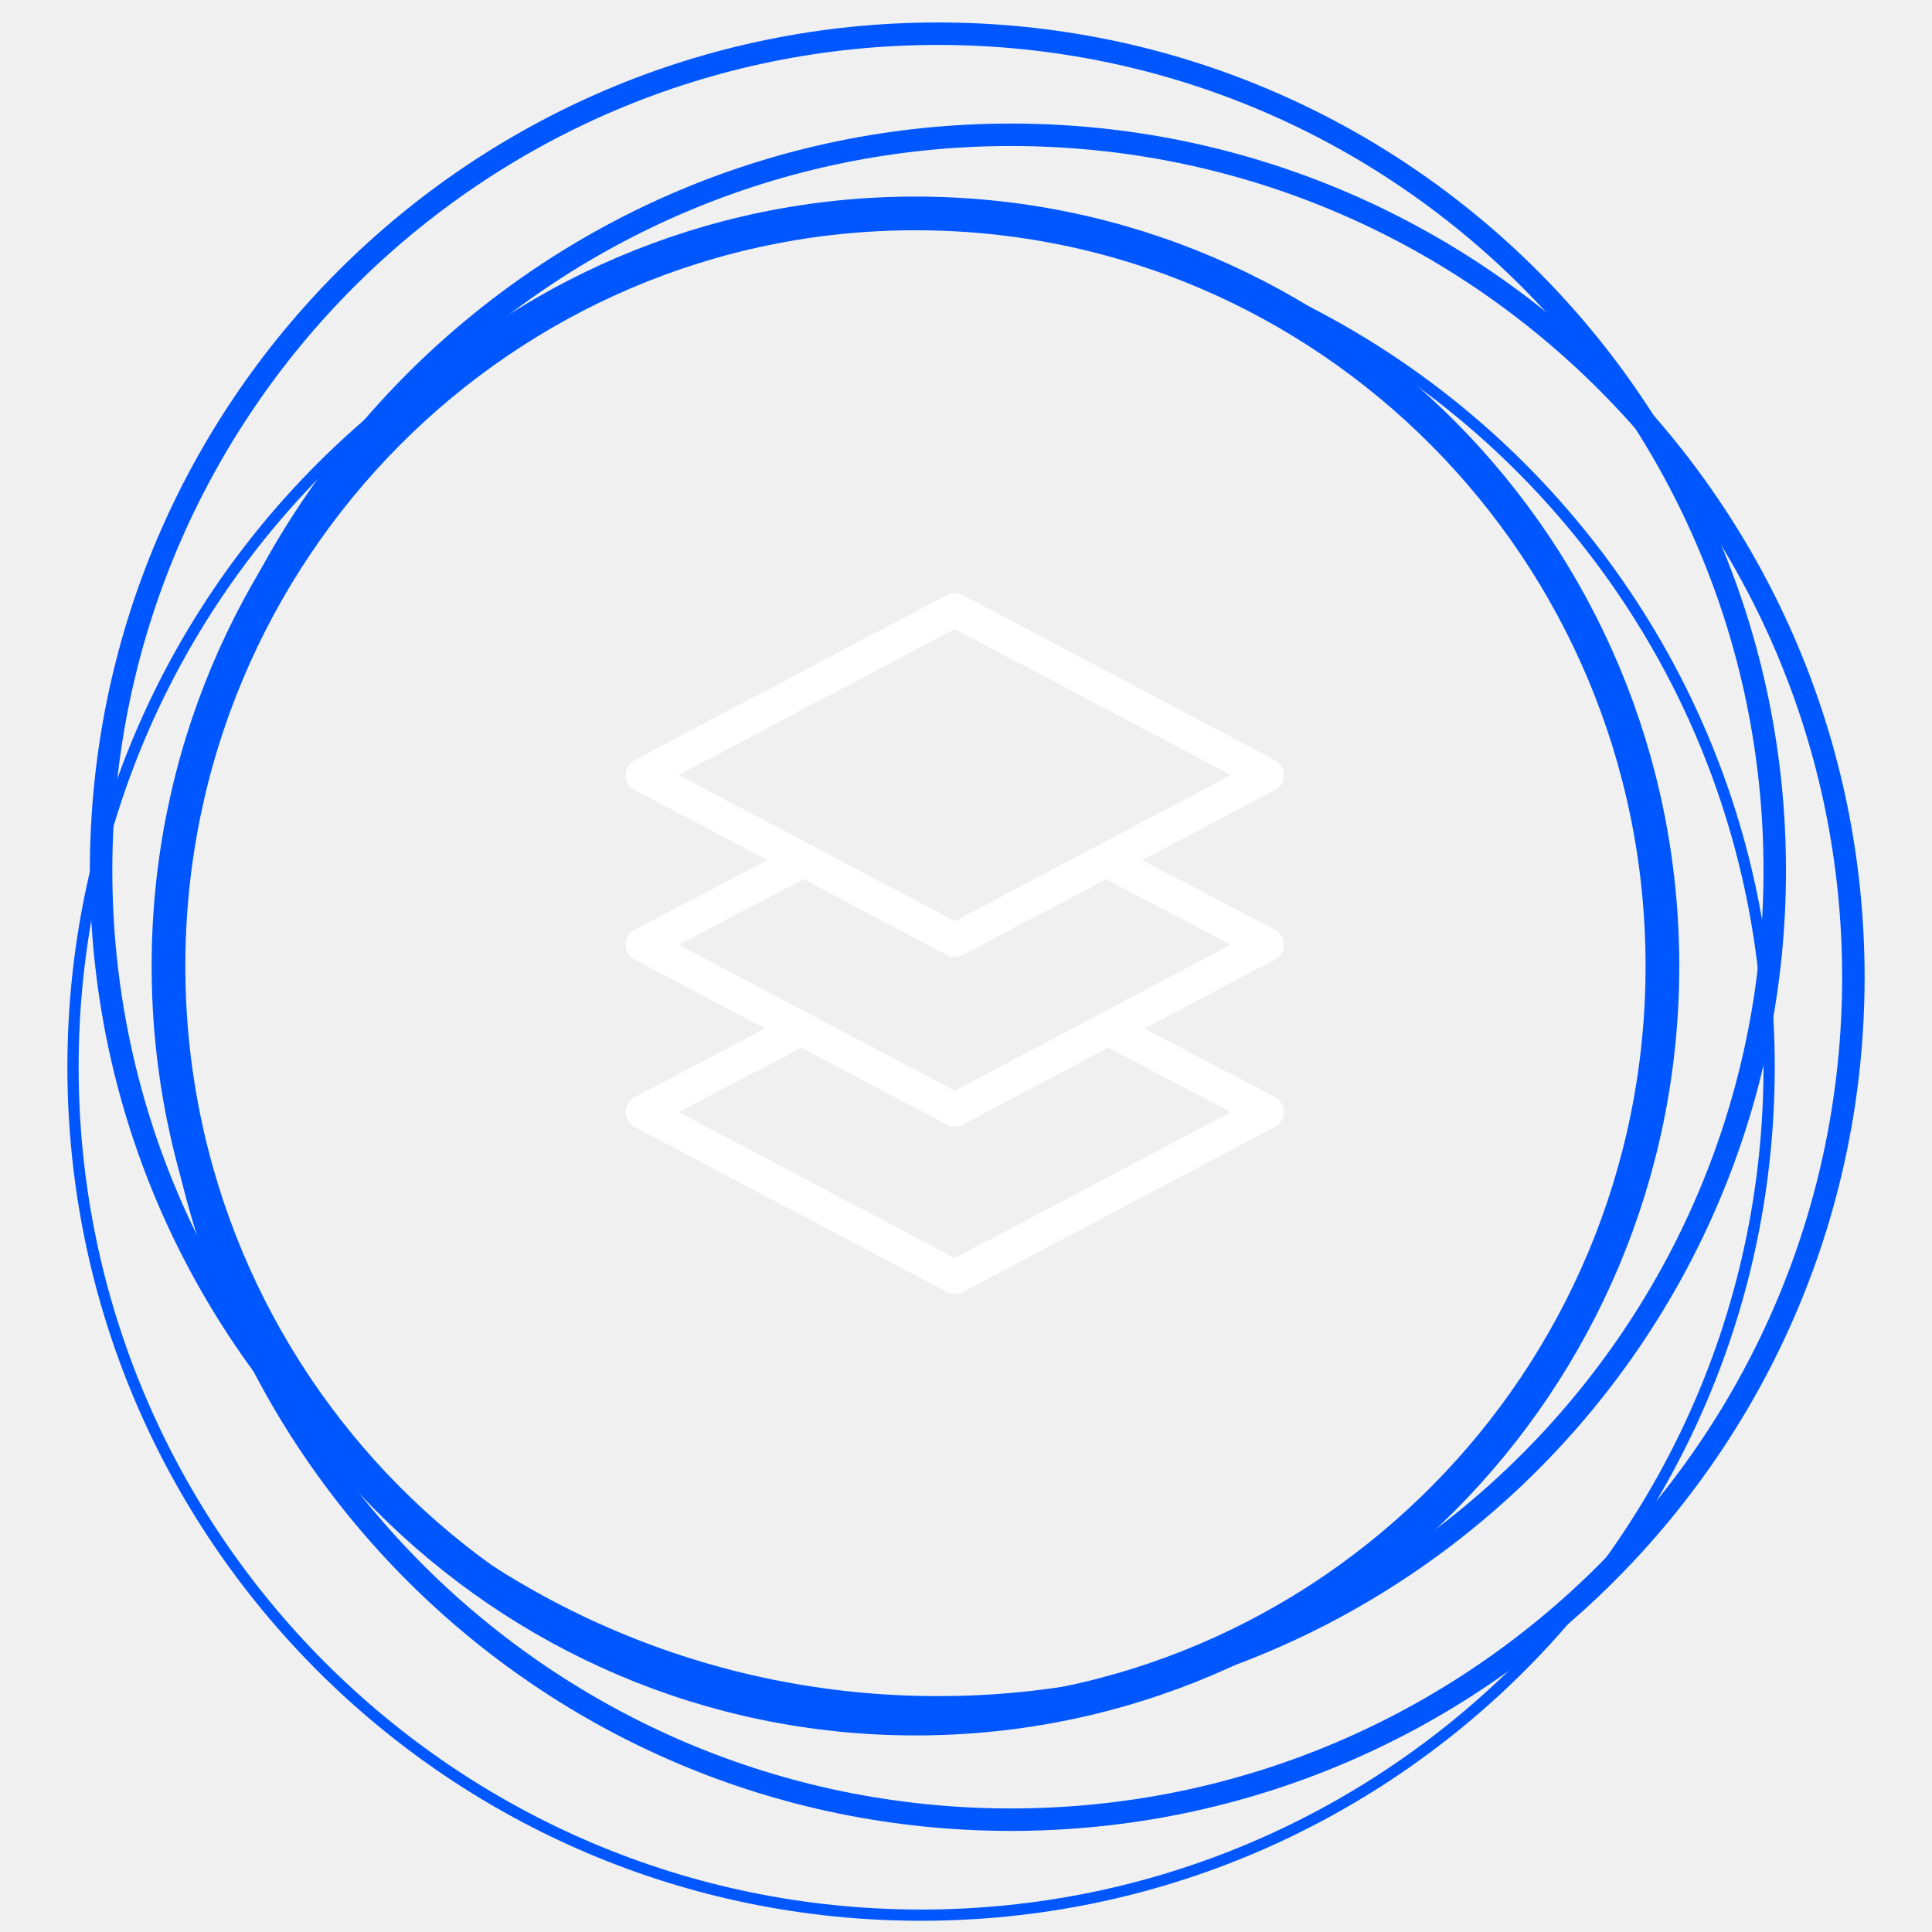
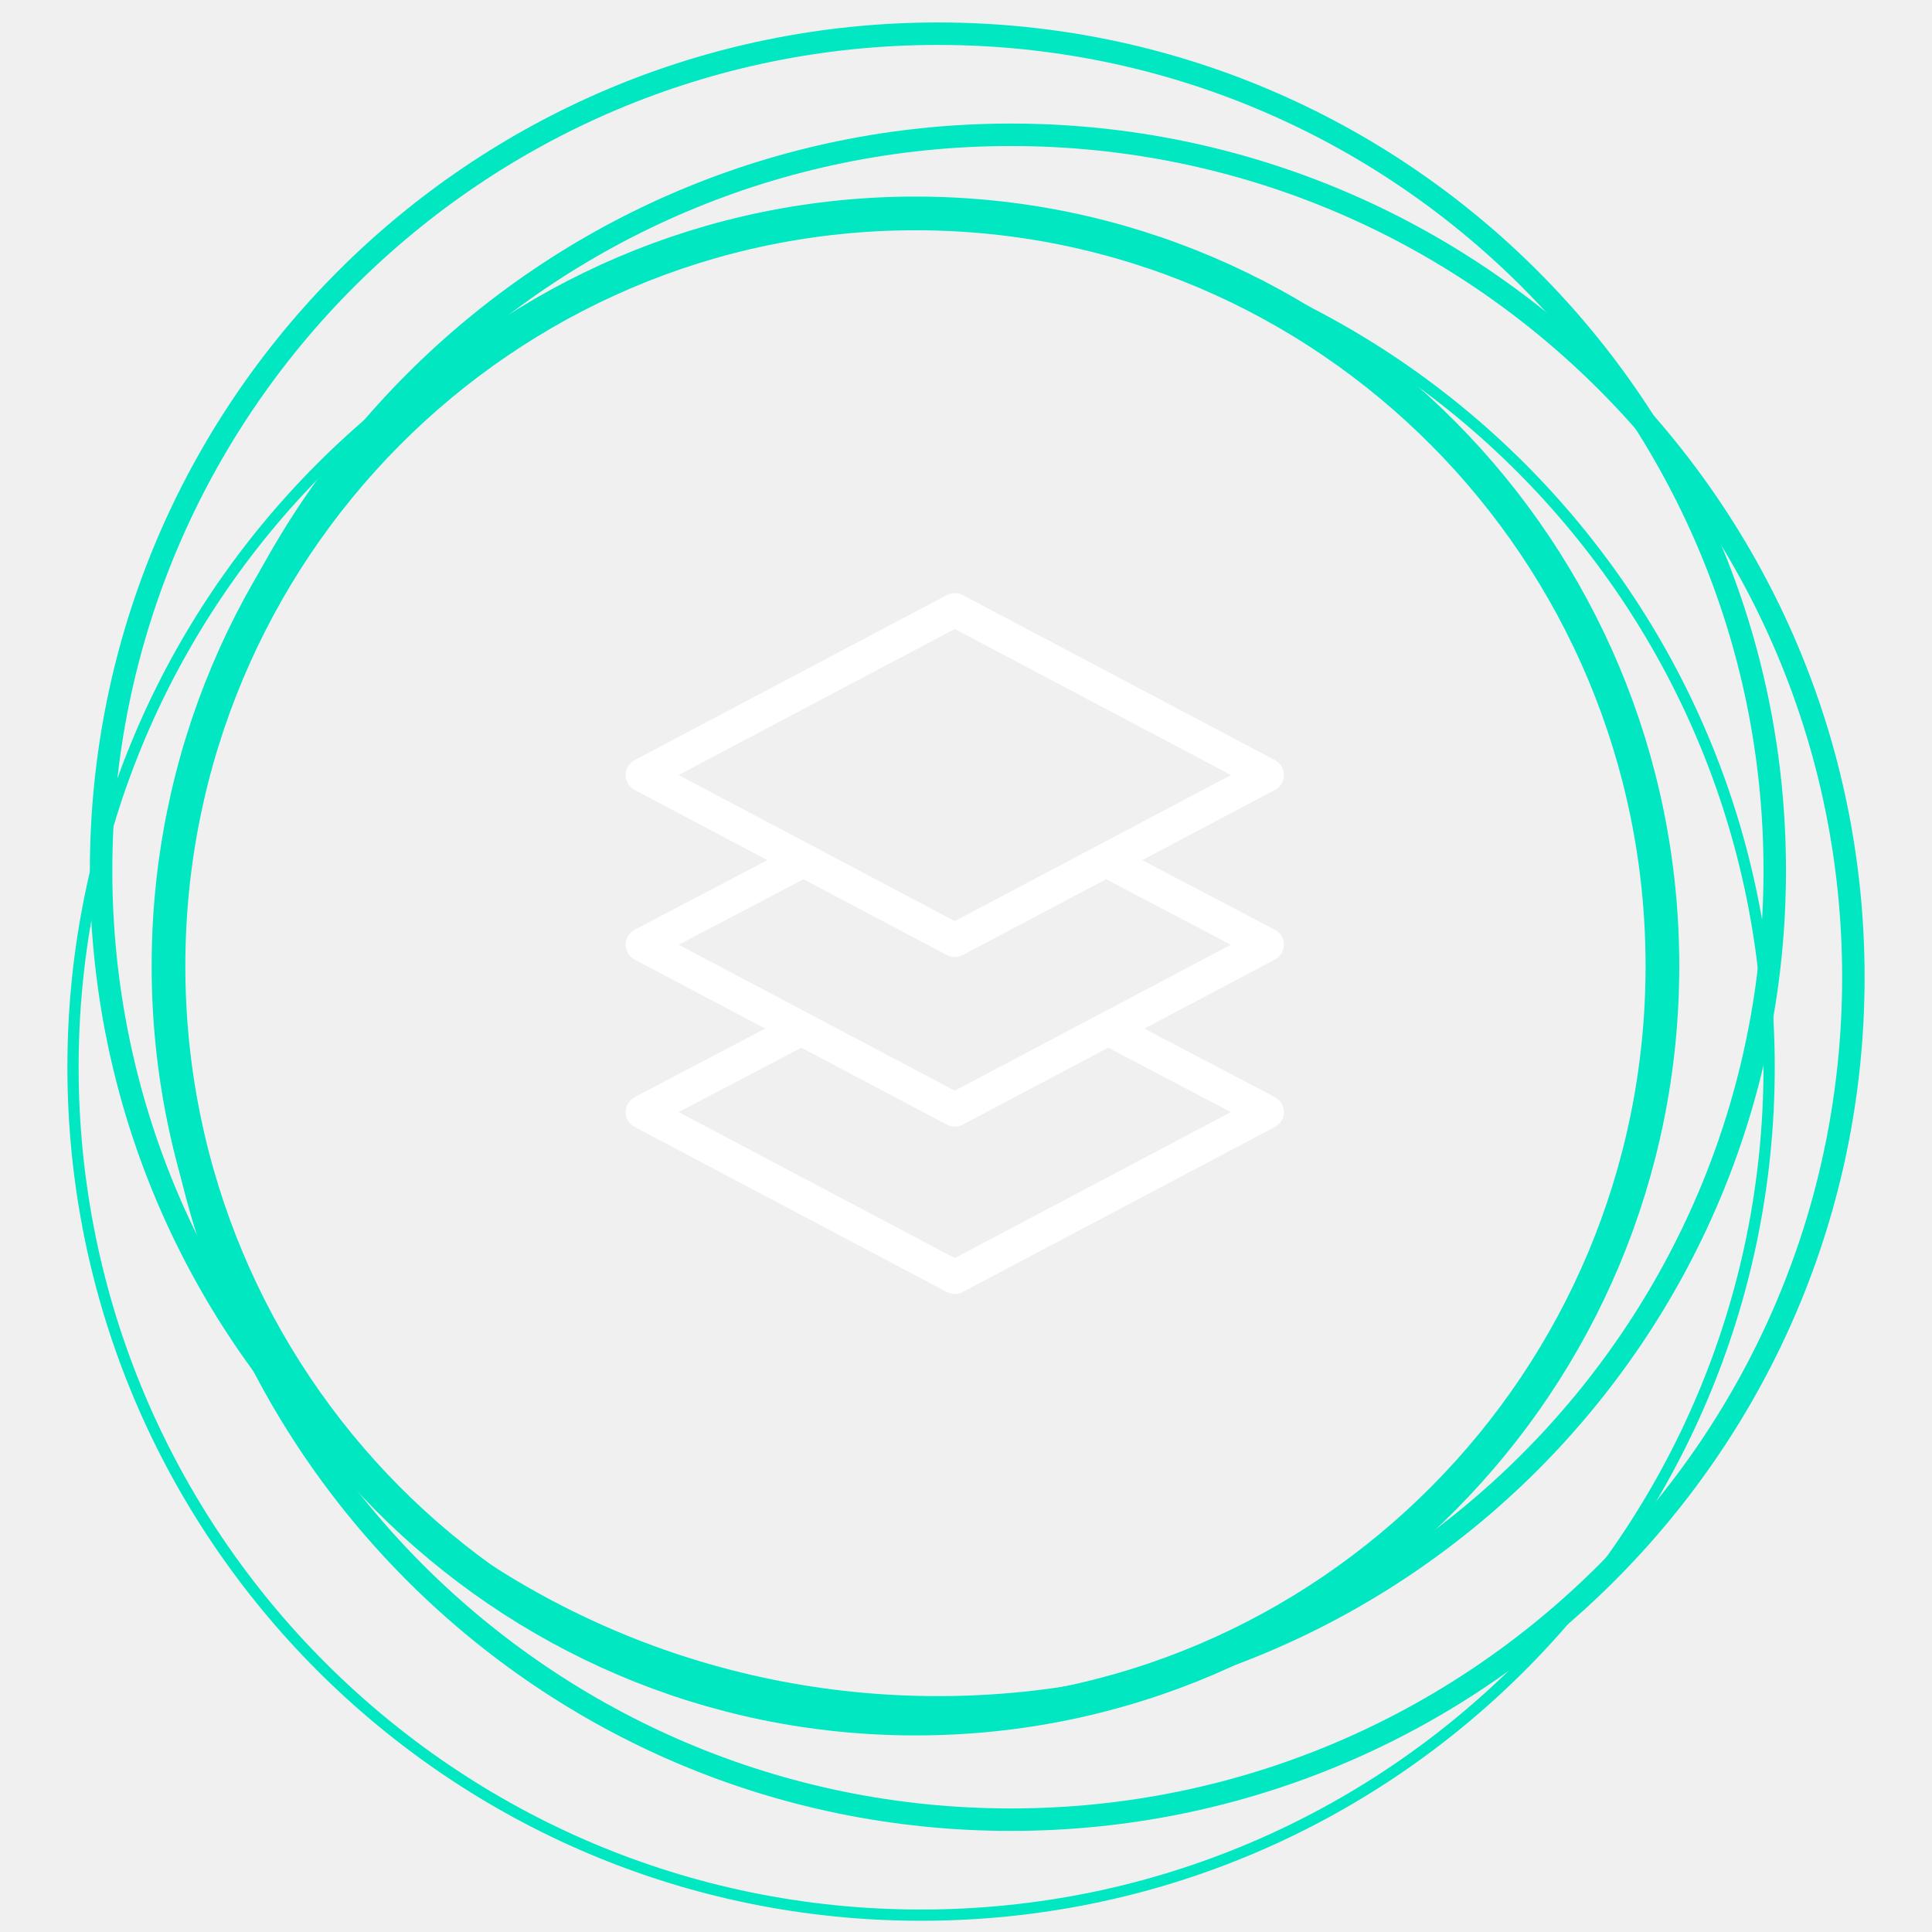
<svg xmlns="http://www.w3.org/2000/svg" width="172" height="172" viewBox="0 0 172 172">
  <g fill="none" fill-rule="evenodd">
    <g stroke-linecap="round" stroke-width="3" stroke="#FFF" stroke-linejoin="round">
      <path d="M71.3 91.6L57.2 99 85 113.7 112.8 99l-14.1-7.4" />
      <path d="M71.5 76.6l-14.3 7.5L85 98.8l27.8-14.7-14.3-7.5" />
      <path d="M85 54.3L57.2 69 85 83.7 112.8 69z" />
    </g>
-     <g transform="translate(7 3)" stroke="#0057FF">
+     <g transform="translate(7 3)" stroke="#00E7C2">
      <circle stroke-width="2" cx="83" cy="84" r="75" />
      <circle stroke-width="2" cx="76.5" cy="74.5" r="74.5" />
      <circle cx="75" cy="92" r="75.5" />
      <ellipse stroke-width="3" cx="74.5" cy="83" rx="66.5" ry="67" />
    </g>
  </g>
</svg>
